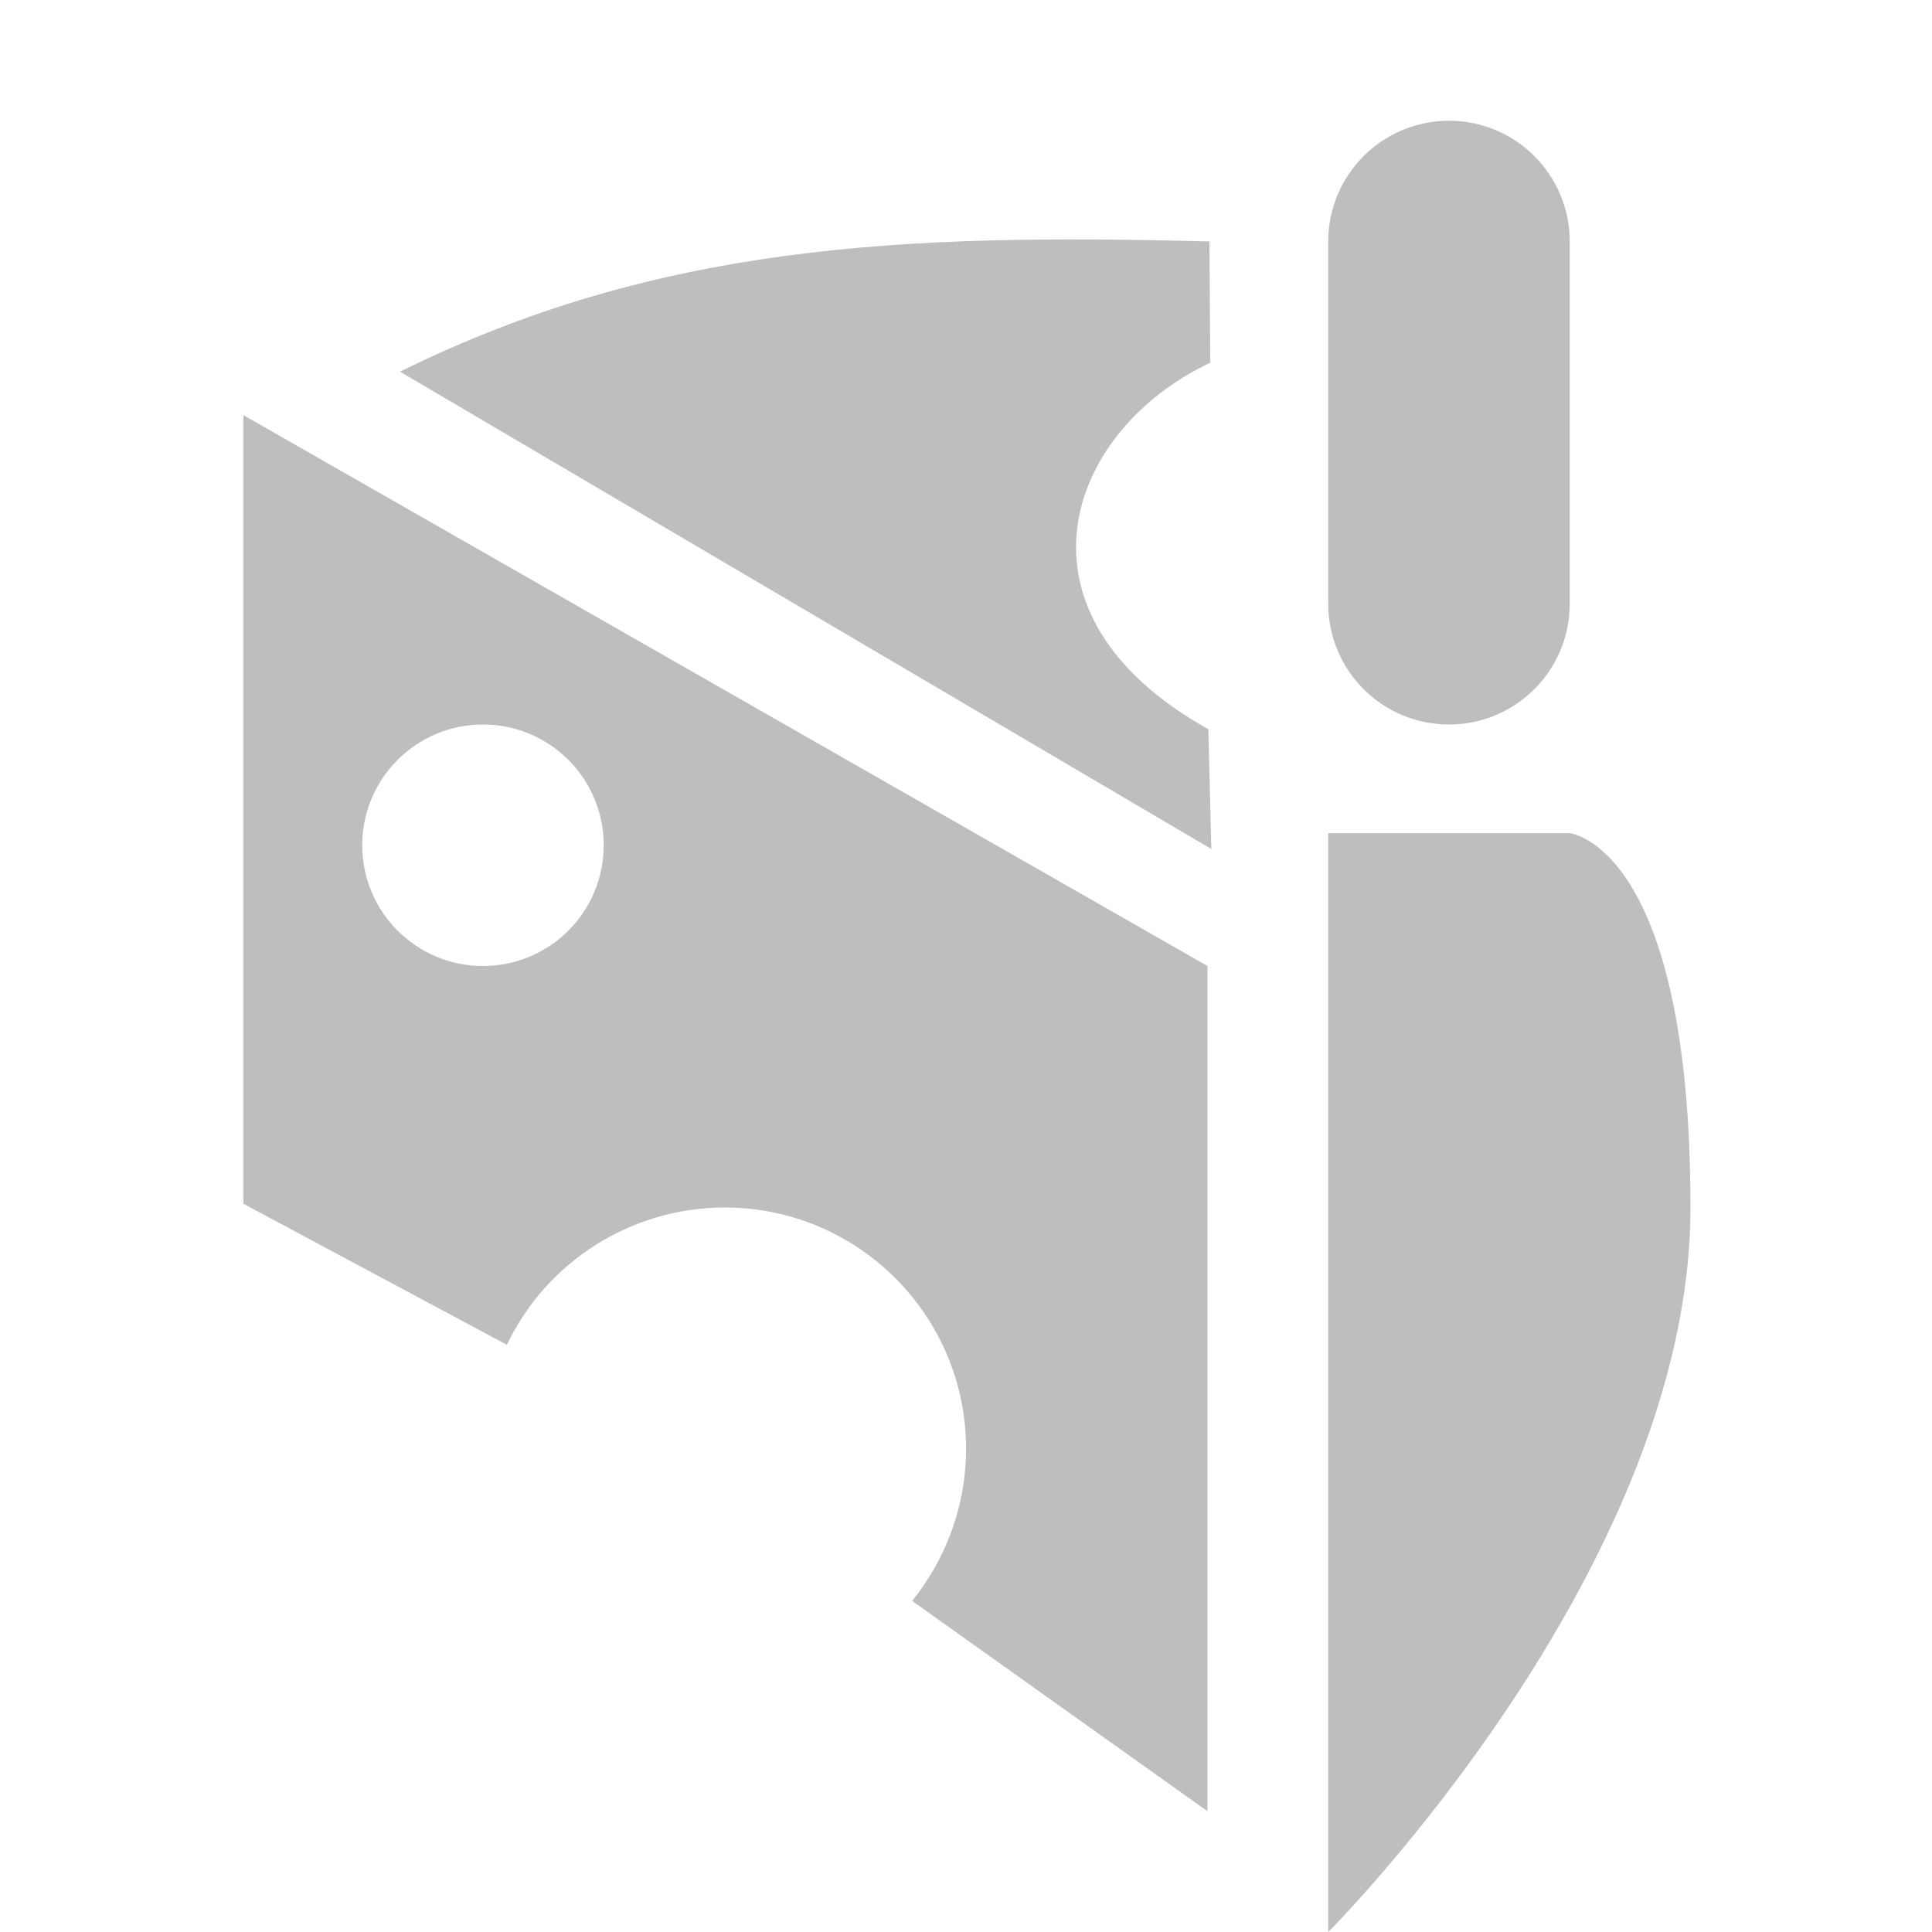
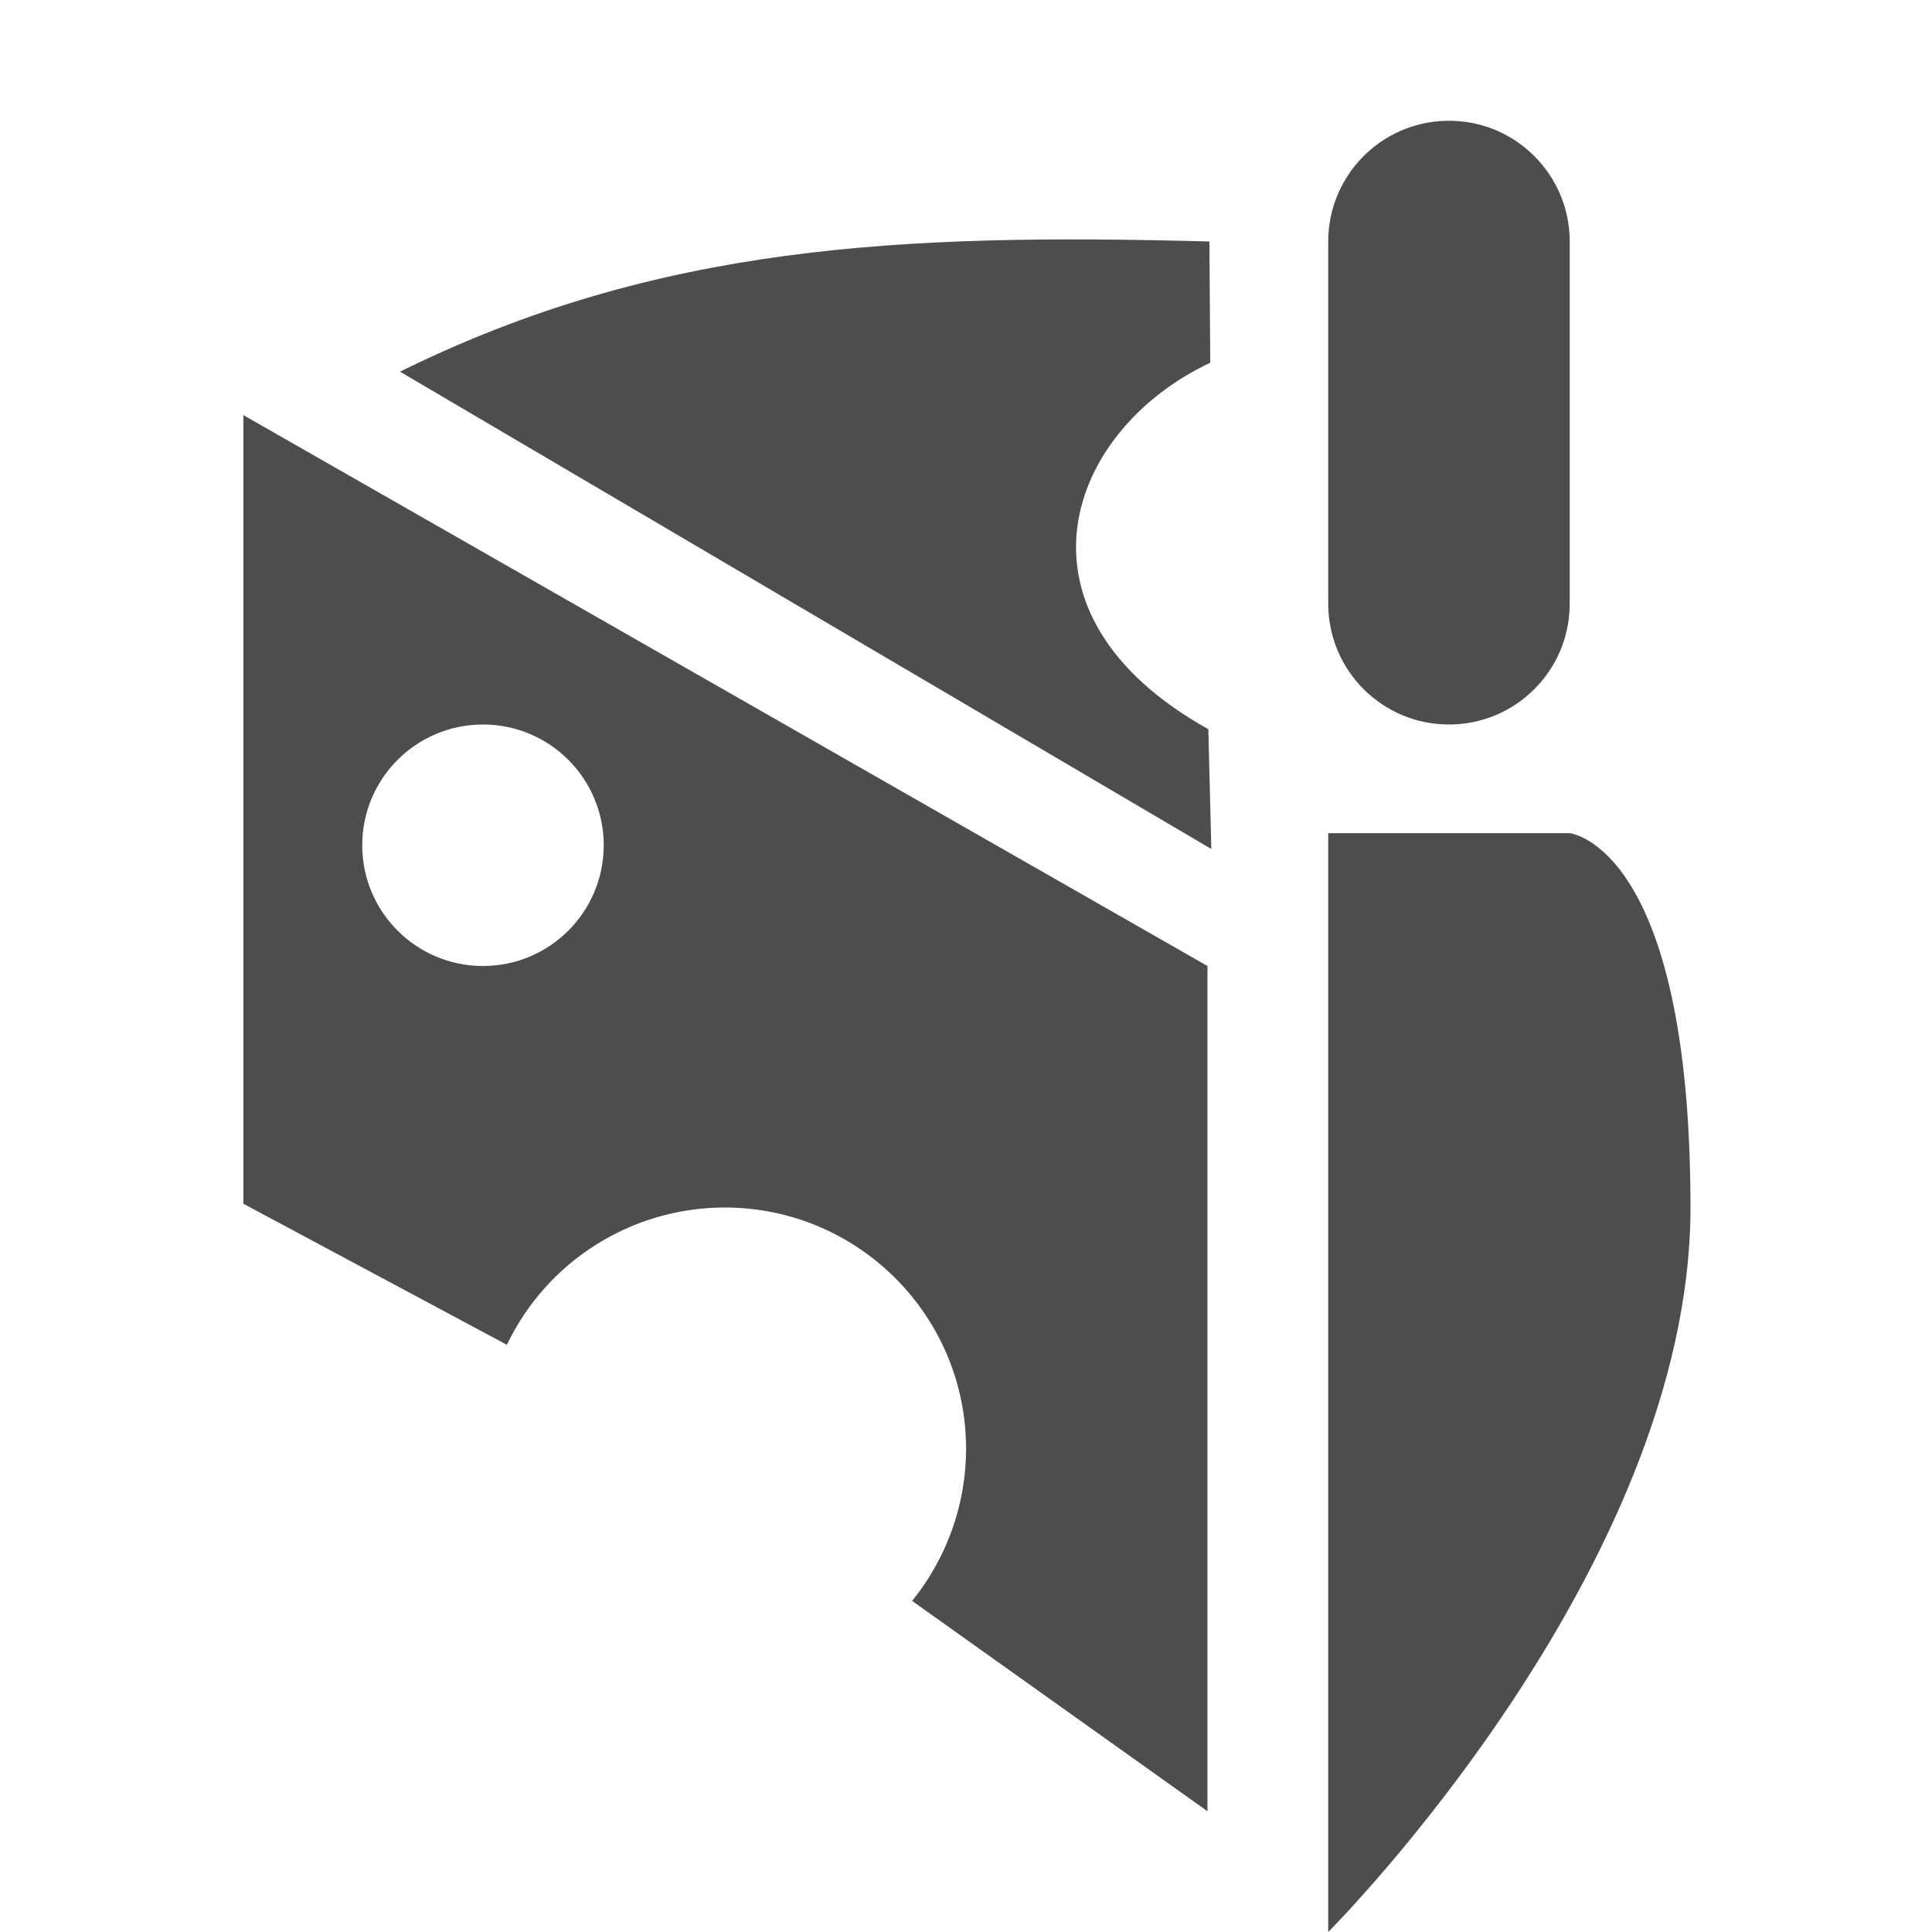
<svg xmlns="http://www.w3.org/2000/svg" xmlns:ns1="http://www.openswatchbook.org/uri/2009/osb" height="16" id="svg7384" version="1.1" viewBox="0 0 16 16" width="16">
  <defs id="defs7386">
    <linearGradient id="linearGradient7212" ns1:paint="solid">
      <stop id="stop7214" offset="0" style="stop-color:#000000;stop-opacity:1;" />
    </linearGradient>
  </defs>
  <g id="layer9" style="display:inline" transform="translate(-263.0002,84.99999)">
-     <path d="m 265.016,-81.562 v 6.531 l 2.182,1.168 c 0.332,-0.694 1.033,-1.136 1.803,-1.137 1.105,0 2,0.895 2,2 -6.3e-4,0.458 -0.159,0.902 -0.447,1.258 L 273,-70 v -7 z M 267,-79 a 1,1 0 0 1 1,1 1,1 0 0 1 -1,1 1,1 0 0 1 -1,-1 1,1 0 0 1 1,-1 z" id="path20585" style="display:inline;fill:#bebebe;fill-opacity:1;stroke:none;stroke-width:1px;stroke-linecap:butt;stroke-linejoin:miter;stroke-opacity:1" />
-     <path d="m 266.313,-81.922 6.719,3.953 -0.025,-0.992 c -1.718,-0.958 -1.183,-2.471 0.016,-3.035 L 273.016,-83 c -2.549,-0.069 -4.572,0.026 -6.703,1.078 z" id="path20587" style="display:inline;fill:#bebebe;fill-opacity:1;stroke:none;stroke-width:1px;stroke-linecap:butt;stroke-linejoin:miter;stroke-opacity:1" />
-     <path d="m 274,-78.1 v 9.1 c 0,0 3,-3 3,-6 0,-3 -1,-3.1 -1,-3.1 z" id="path20595" style="display:inline;opacity:1;fill:#bebebe;fill-opacity:1;stroke:none;stroke-width:1;stroke-linecap:round;stroke-linejoin:miter;stroke-miterlimit:4;stroke-dasharray:none;stroke-dashoffset:0;stroke-opacity:1" />
-     <rect height="5" id="rect20597" rx="1" ry="1" style="display:inline;opacity:1;fill:#bebebe;fill-opacity:1;stroke:none;stroke-width:1;stroke-linecap:round;stroke-linejoin:miter;stroke-miterlimit:4;stroke-dasharray:none;stroke-dashoffset:0;stroke-opacity:1" width="2" x="274" y="-84" />
+     <path d="m 265.016,-81.562 v 6.531 l 2.182,1.168 c 0.332,-0.694 1.033,-1.136 1.803,-1.137 1.105,0 2,0.895 2,2 -6.3e-4,0.458 -0.159,0.902 -0.447,1.258 L 273,-70 v -7 z M 267,-79 a 1,1 0 0 1 1,1 1,1 0 0 1 -1,1 1,1 0 0 1 -1,-1 1,1 0 0 1 1,-1 z" id="path20585" style="display:inline;fill:#4d4d4d;fill-opacity:1;stroke:none;stroke-width:1px;stroke-linecap:butt;stroke-linejoin:miter;stroke-opacity:1" />
+     <path d="m 266.313,-81.922 6.719,3.953 -0.025,-0.992 c -1.718,-0.958 -1.183,-2.471 0.016,-3.035 L 273.016,-83 c -2.549,-0.069 -4.572,0.026 -6.703,1.078 z" id="path20587" style="display:inline;fill:#4d4d4d;fill-opacity:1;stroke:none;stroke-width:1px;stroke-linecap:butt;stroke-linejoin:miter;stroke-opacity:1" />
+     <path d="m 274,-78.1 v 9.1 c 0,0 3,-3 3,-6 0,-3 -1,-3.1 -1,-3.1 z" id="path20595" style="display:inline;opacity:1;fill:#4d4d4d;fill-opacity:1;stroke:none;stroke-width:1;stroke-linecap:round;stroke-linejoin:miter;stroke-miterlimit:4;stroke-dasharray:none;stroke-dashoffset:0;stroke-opacity:1" />
+     <rect height="5" id="rect20597" rx="1" ry="1" style="display:inline;opacity:1;fill:#4d4d4d;fill-opacity:1;stroke:none;stroke-width:1;stroke-linecap:round;stroke-linejoin:miter;stroke-miterlimit:4;stroke-dasharray:none;stroke-dashoffset:0;stroke-opacity:1" width="2" x="274" y="-84" />
  </g>
</svg>
